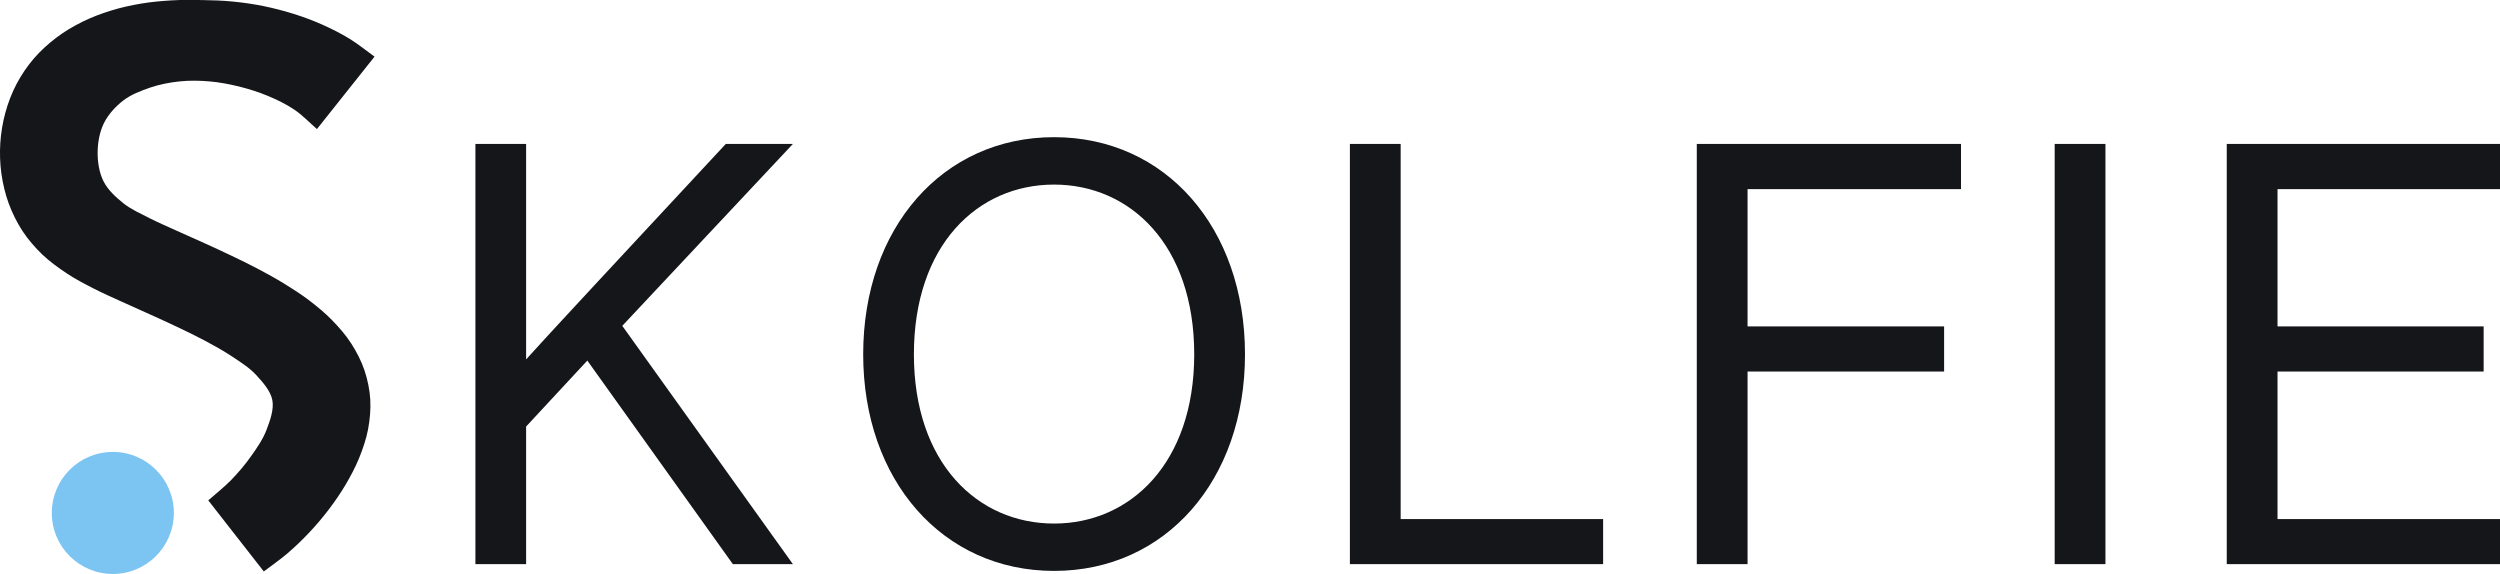
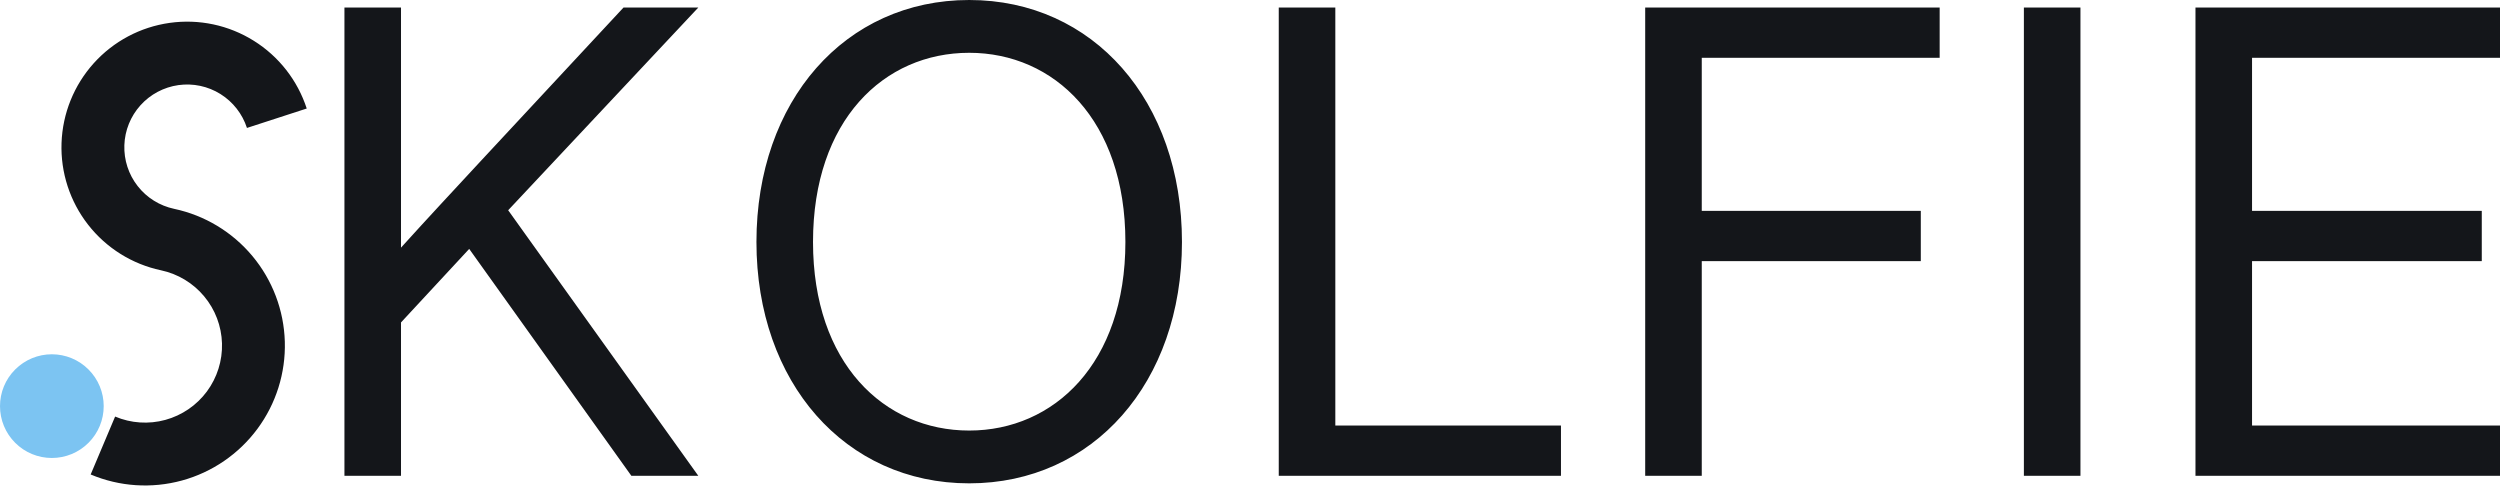
- <svg xmlns="http://www.w3.org/2000/svg" viewBox="3214.2 946.2 4097 940.5" role="img" aria-label="Skolfie">
-   <path fill="#14161a" d="M3733.6 1157.7L3828 1039C3814.3 1029.2 3801.3 1018.5 3787 1009.7C3772.7 1001 3757.6 993.3 3742.2 986.5C3726.9 979.7 3711 973.8 3695 968.8C3679 963.8 3662.6 959.6 3646.2 956.2C3629.8 952.9 3613 950.4 3596.3 948.8C3579.6 947.1 3562.8 946.6 3546 946.3C3529.2 945.9 3512.3 945.8 3495.6 946.8C3478.8 947.8 3462 949.3 3445.4 952.1C3428.9 954.9 3412.3 958.5 3396.3 963.5C3380.3 968.4 3364.4 974.4 3349.4 981.8C3334.4 989.2 3319.7 997.9 3306.4 1008C3293.1 1018.1 3280.4 1029.6 3269.5 1042.3C3258.7 1054.9 3249 1069.2 3241.3 1083.9C3233.5 1098.7 3227.4 1114.7 3223 1130.8C3218.6 1146.9 3215.8 1163.8 3214.7 1180.5C3213.6 1197.2 3214.2 1214.3 3216.5 1230.8C3218.8 1247.3 3222.8 1264 3228.5 1279.7C3234.3 1295.3 3241.9 1310.8 3251 1324.7C3260.1 1338.6 3271.4 1351.6 3283.4 1363.2C3295.5 1374.7 3309.3 1384.7 3323.3 1394C3337.2 1403.3 3352.2 1411.1 3367.2 1418.8C3382.1 1426.5 3397.6 1433.2 3412.8 1440.2C3428.1 1447.2 3443.5 1453.9 3458.8 1460.9C3474.1 1467.9 3489.5 1474.7 3504.6 1482C3519.8 1489.2 3535 1496.5 3549.8 1504.4C3564.6 1512.4 3579.5 1520.4 3593.4 1529.7C3607.4 1539 3622.3 1548.2 3633.5 1560.2C3644.7 1572.3 3657.6 1586.8 3660.5 1601.8C3663.4 1616.9 3656.9 1635.2 3651 1650.6C3645.2 1666 3635.2 1680.4 3625.5 1694C3615.9 1707.7 3604.8 1720.6 3593.2 1732.7C3581.5 1744.7 3568.1 1755 3555.5 1766.2L3646.5 1882.7C3659.5 1872.8 3673.1 1863.5 3685.6 1852.8C3698 1842.2 3709.9 1830.7 3721.1 1818.8C3732.3 1806.9 3743 1794.3 3752.9 1781.3C3762.8 1768.2 3772.2 1754.7 3780.5 1740.6C3788.8 1726.5 3796.6 1711.9 3802.8 1696.7C3808.9 1681.6 3814.3 1665.8 3817.4 1649.8C3820.4 1633.8 3821.9 1617.1 3821 1600.9C3820 1584.7 3816.6 1568.1 3811.4 1552.8C3806.2 1537.4 3798.4 1522.5 3789.6 1508.8C3780.8 1495.2 3769.8 1482.6 3758.4 1470.9C3747 1459.2 3734.2 1448.7 3721.2 1438.7C3708.2 1428.8 3694.3 1419.9 3680.4 1411.3C3666.4 1402.7 3652 1394.8 3637.5 1387.1C3623 1379.4 3608.2 1372.3 3593.4 1365.2C3578.6 1358.1 3563.7 1351.3 3548.8 1344.5C3533.8 1337.7 3518.8 1331.2 3503.9 1324.4C3489 1317.5 3473.8 1311.2 3459.2 1303.7C3444.7 1296.2 3429.1 1289.4 3416.5 1279.4C3403.9 1269.3 3390.9 1257.4 3383.9 1243.4C3376.8 1229.4 3374 1211.5 3374.2 1195.5C3374.3 1179.6 3377.6 1161.9 3384.6 1147.8C3391.6 1133.7 3403.6 1120.6 3416.2 1110.9C3428.8 1101.2 3445 1095 3460.4 1089.7C3475.8 1084.5 3492.3 1081.3 3508.5 1079.6C3524.7 1077.9 3541.3 1078.2 3557.6 1079.6C3573.8 1081 3590.1 1084.1 3606 1088C3621.9 1092 3637.7 1096.9 3652.8 1103.2C3667.8 1109.5 3682.9 1116.7 3696.4 1125.8C3709.9 1134.8 3721.2 1147 3733.6 1157.7Z" />
-   <circle fill="#7cc4f2" cx="3399.1" cy="1786.8" r="100" />
-   <path fill="#14161a" d="M3993.3 1870.7H4076.4V1645.2L4176.7 1537.1L4415.2 1870.7H4513.6L4234 1480.2L4513.6 1182.1H4403.6L4194.8 1406.7C4154.6 1450.2 4115.3 1492.2 4076.4 1535.2V1182.1H3993.3ZM4941.6 1881.8C5124.2 1881.8 5254.5 1733.5 5254.5 1526.9C5254.5 1319.4 5124.2 1171 4941.6 1171C4759.1 1171 4628.8 1319.4 4628.8 1526.9C4628.8 1733.5 4759.1 1881.8 4941.6 1881.8ZM4941.6 1804.2C4816.4 1804.2 4711.9 1705.3 4711.9 1526.9C4711.9 1347.6 4816.4 1248.7 4941.6 1248.7C5066.4 1248.7 5171.3 1347.6 5171.3 1526.9C5171.3 1705.3 5066.4 1804.2 4941.6 1804.2ZM5426.4 1870.7H5841.4V1796.8H5509.6V1182.1H5426.4ZM5994.9 1870.7H6078.1V1555.1H6400.2V1481.1H6078.1V1256.1H6427.9V1182.1H5994.9ZM6664.6 1182.1H6581.4V1870.7H6664.6ZM6863.4 1870.7H7311.2V1796.8H6946.6V1555.1H7284.4V1481.1H6946.6V1256.1H7311.2V1182.1H6863.4Z" />
+ <svg xmlns="http://www.w3.org/2000/svg" viewBox="-533.2 -1514.0 7955.0 1555.3" role="img" aria-label="Skolfie">
+   <path fill="#14161a" d="M442.8 -1168.7C413.7 -1258.2 354.1 -1334.5 274.3 -1384.3C194.6 -1434.2 99.8 -1454.3 6.7 -1441.2C-86.4 -1428.1 -172.0 -1382.7 -234.9 -1312.8C-297.8 -1242.9 -334.1 -1153.1 -337.4 -1059.1C-340.7 -965.1 -310.7 -873.0 -252.8 -798.9C-194.9 -724.8 -112.8 -673.4 -20.8 -653.9C32.9 -642.4 81.3 -613.3 116.4 -571.1C151.6 -529.0 171.6 -476.2 173.2 -421.3C174.8 -366.4 157.8 -312.5 125.2 -268.4C92.5 -224.3 45.9 -192.4 -7.1 -177.9C-60.0 -163.4 -116.3 -167.1 -166.9 -188.5L-244.7 -4.2C-152.8 34.6 -50.5 41.3 45.7 15.0C141.9 -11.3 226.5 -69.2 285.9 -149.4C345.3 -229.6 376.0 -327.3 373.1 -427.0C370.2 -526.8 333.9 -622.6 270.0 -699.2C206.1 -775.8 118.4 -828.8 20.8 -849.5C-25.2 -859.3 -66.3 -884.9 -95.2 -922.0C-124.2 -959.0 -139.1 -1005.1 -137.5 -1052.1C-135.9 -1099.1 -117.7 -1144.0 -86.3 -1178.9C-54.8 -1213.9 -12.0 -1236.6 34.5 -1243.2C81.1 -1249.7 128.5 -1239.7 168.4 -1214.7C208.2 -1189.8 238.1 -1151.6 252.6 -1106.9ZM562.8 0.0L742.8 0.0L742.8 -488.0L959.8 -722.0L1475.8 0.0L1688.8 0.0L1083.8 -845.0L1688.8 -1490.0L1450.8 -1490.0L998.8 -1004.0C911.8 -910.0 826.8 -819.0 742.8 -726.0L742.8 -1490.0L562.8 -1490.0ZM2550.8 24.0C2945.8 24.0 3227.8 -297.0 3227.8 -744.0C3227.8 -1193.0 2945.8 -1514.0 2550.8 -1514.0C2155.8 -1514.0 1873.8 -1193.0 1873.8 -744.0C1873.8 -297.0 2155.8 24.0 2550.8 24.0ZM2550.8 -144.0C2279.8 -144.0 2053.8 -358.0 2053.8 -744.0C2053.8 -1132.0 2279.8 -1346.0 2550.8 -1346.0C2820.8 -1346.0 3047.8 -1132.0 3047.8 -744.0C3047.8 -358.0 2820.8 -144.0 2550.8 -144.0ZM3535.8 0.0L4433.8 0.0L4433.8 -160.0L3715.8 -160.0L3715.8 -1490.0L3535.8 -1490.0ZM4701.8 0.0L4881.8 0.0L4881.8 -683.0L5578.8 -683.0L5578.8 -843.0L4881.8 -843.0L4881.8 -1330.0L5638.8 -1330.0L5638.8 -1490.0L4701.8 -1490.0ZM6086.8 -1490.0L5906.8 -1490.0L5906.8 0.0L6086.8 0.0ZM6452.8 0.0L7421.8 0.0L7421.8 -160.0L6632.8 -160.0L6632.8 -683.0L7363.8 -683.0L7363.8 -843.0L6632.8 -843.0L6632.8 -1330.0L7421.8 -1330.0L7421.8 -1490.0L6452.8 -1490.0Z" />
+   <path fill="#7cc4f2" d="M-203.2 -221.7C-203.2 -177.9 -220.6 -135.9 -251.6 -105.0C-282.5 -74.0 -324.5 -56.7 -368.2 -56.7C-412.0 -56.7 -454.0 -74.0 -484.9 -105.0C-515.9 -135.9 -533.2 -177.9 -533.2 -221.7C-533.2 -265.4 -515.9 -307.4 -484.9 -338.3C-454.0 -369.3 -412.0 -386.7 -368.2 -386.7C-324.5 -386.7 -282.5 -369.3 -251.6 -338.3C-220.6 -307.4 -203.2 -265.4 -203.2 -221.7Z" />
</svg>
